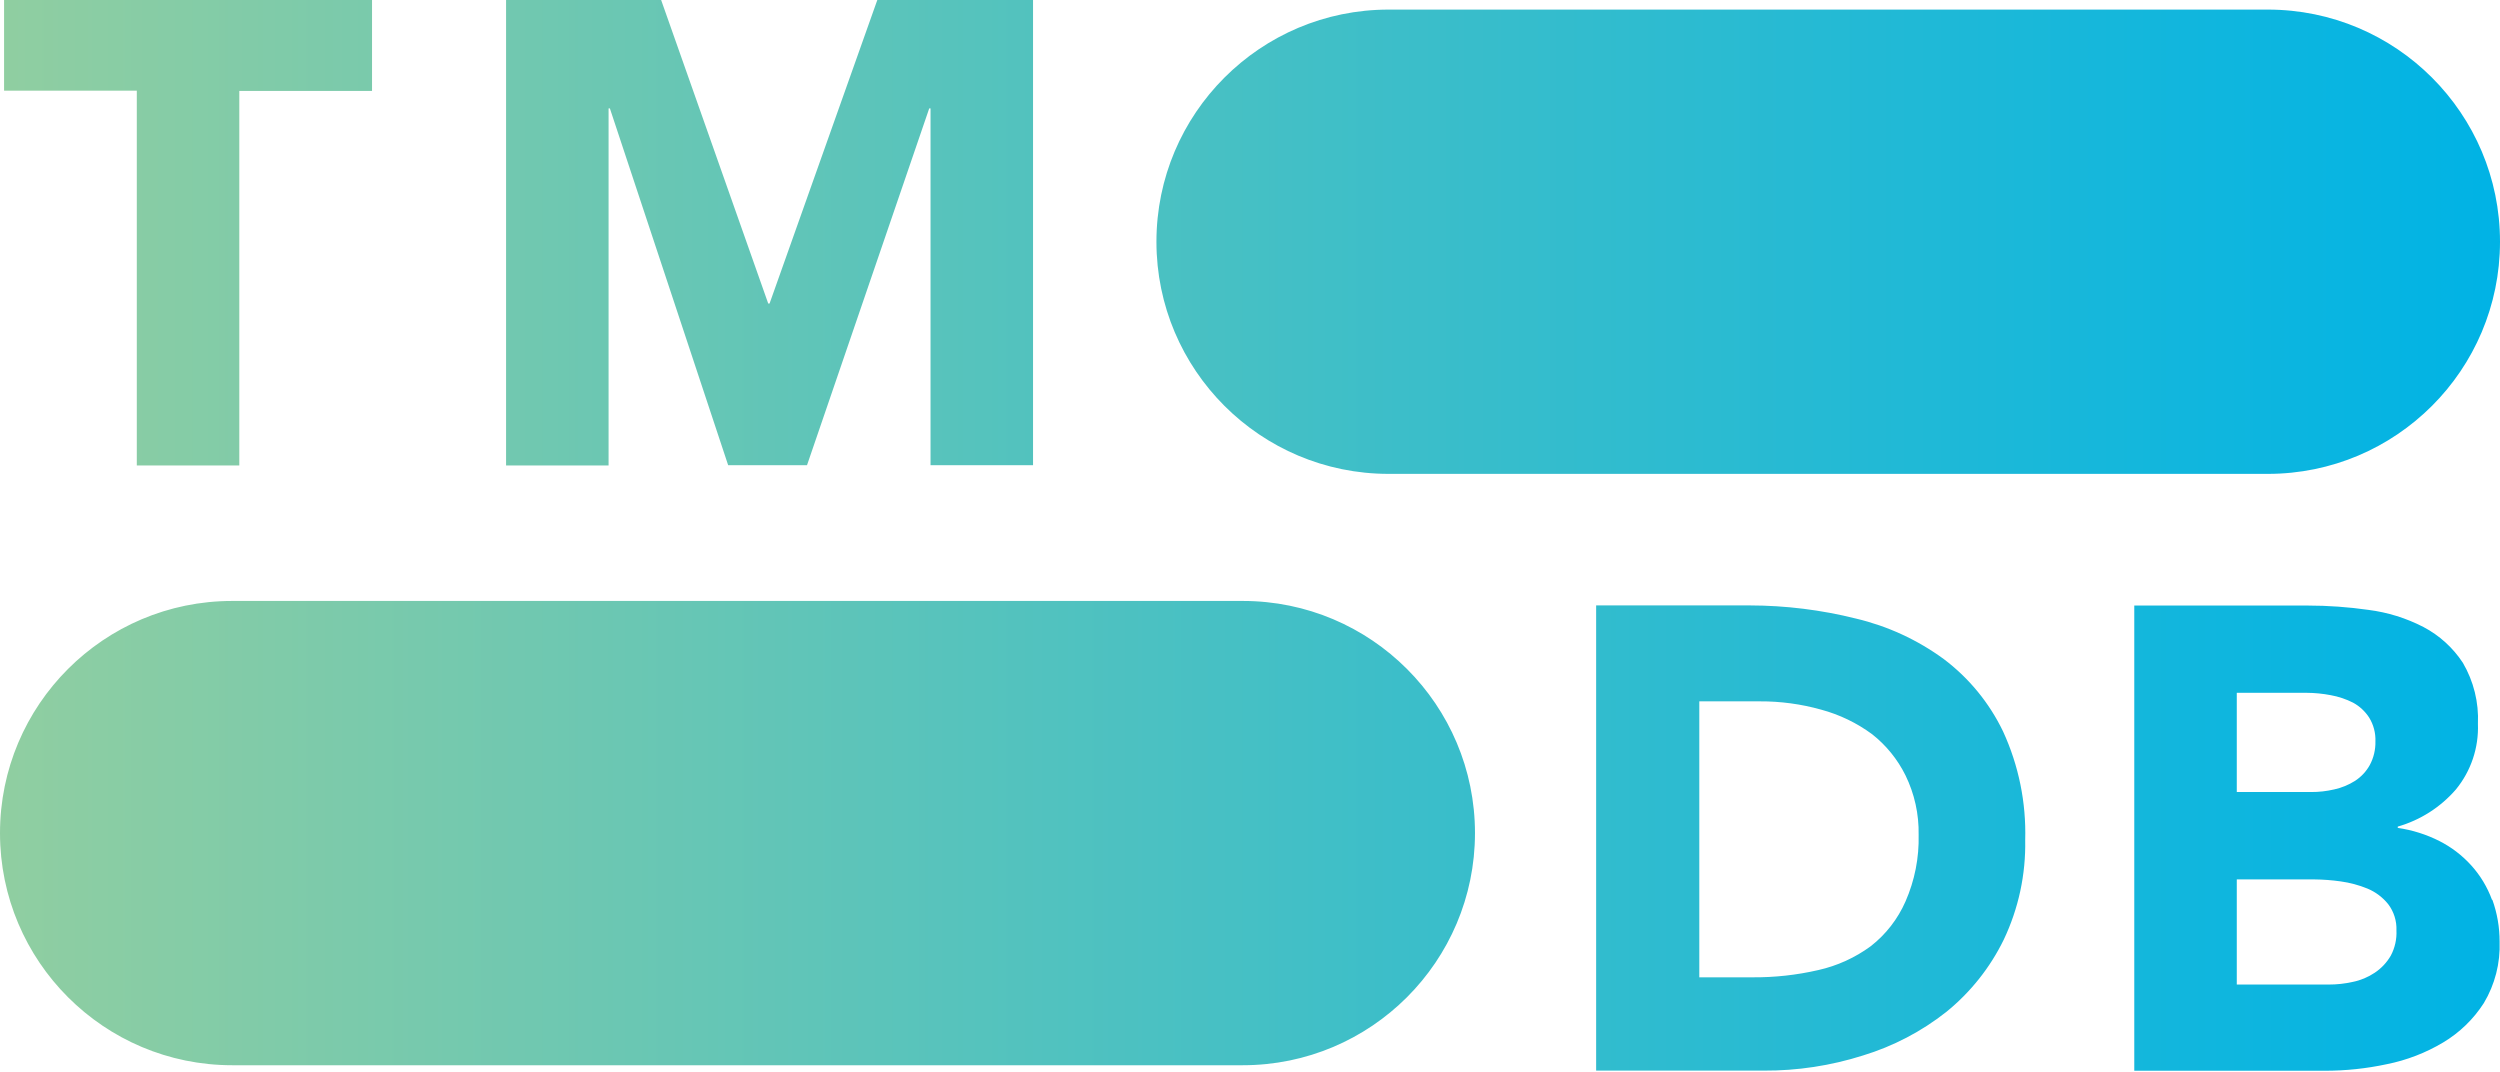
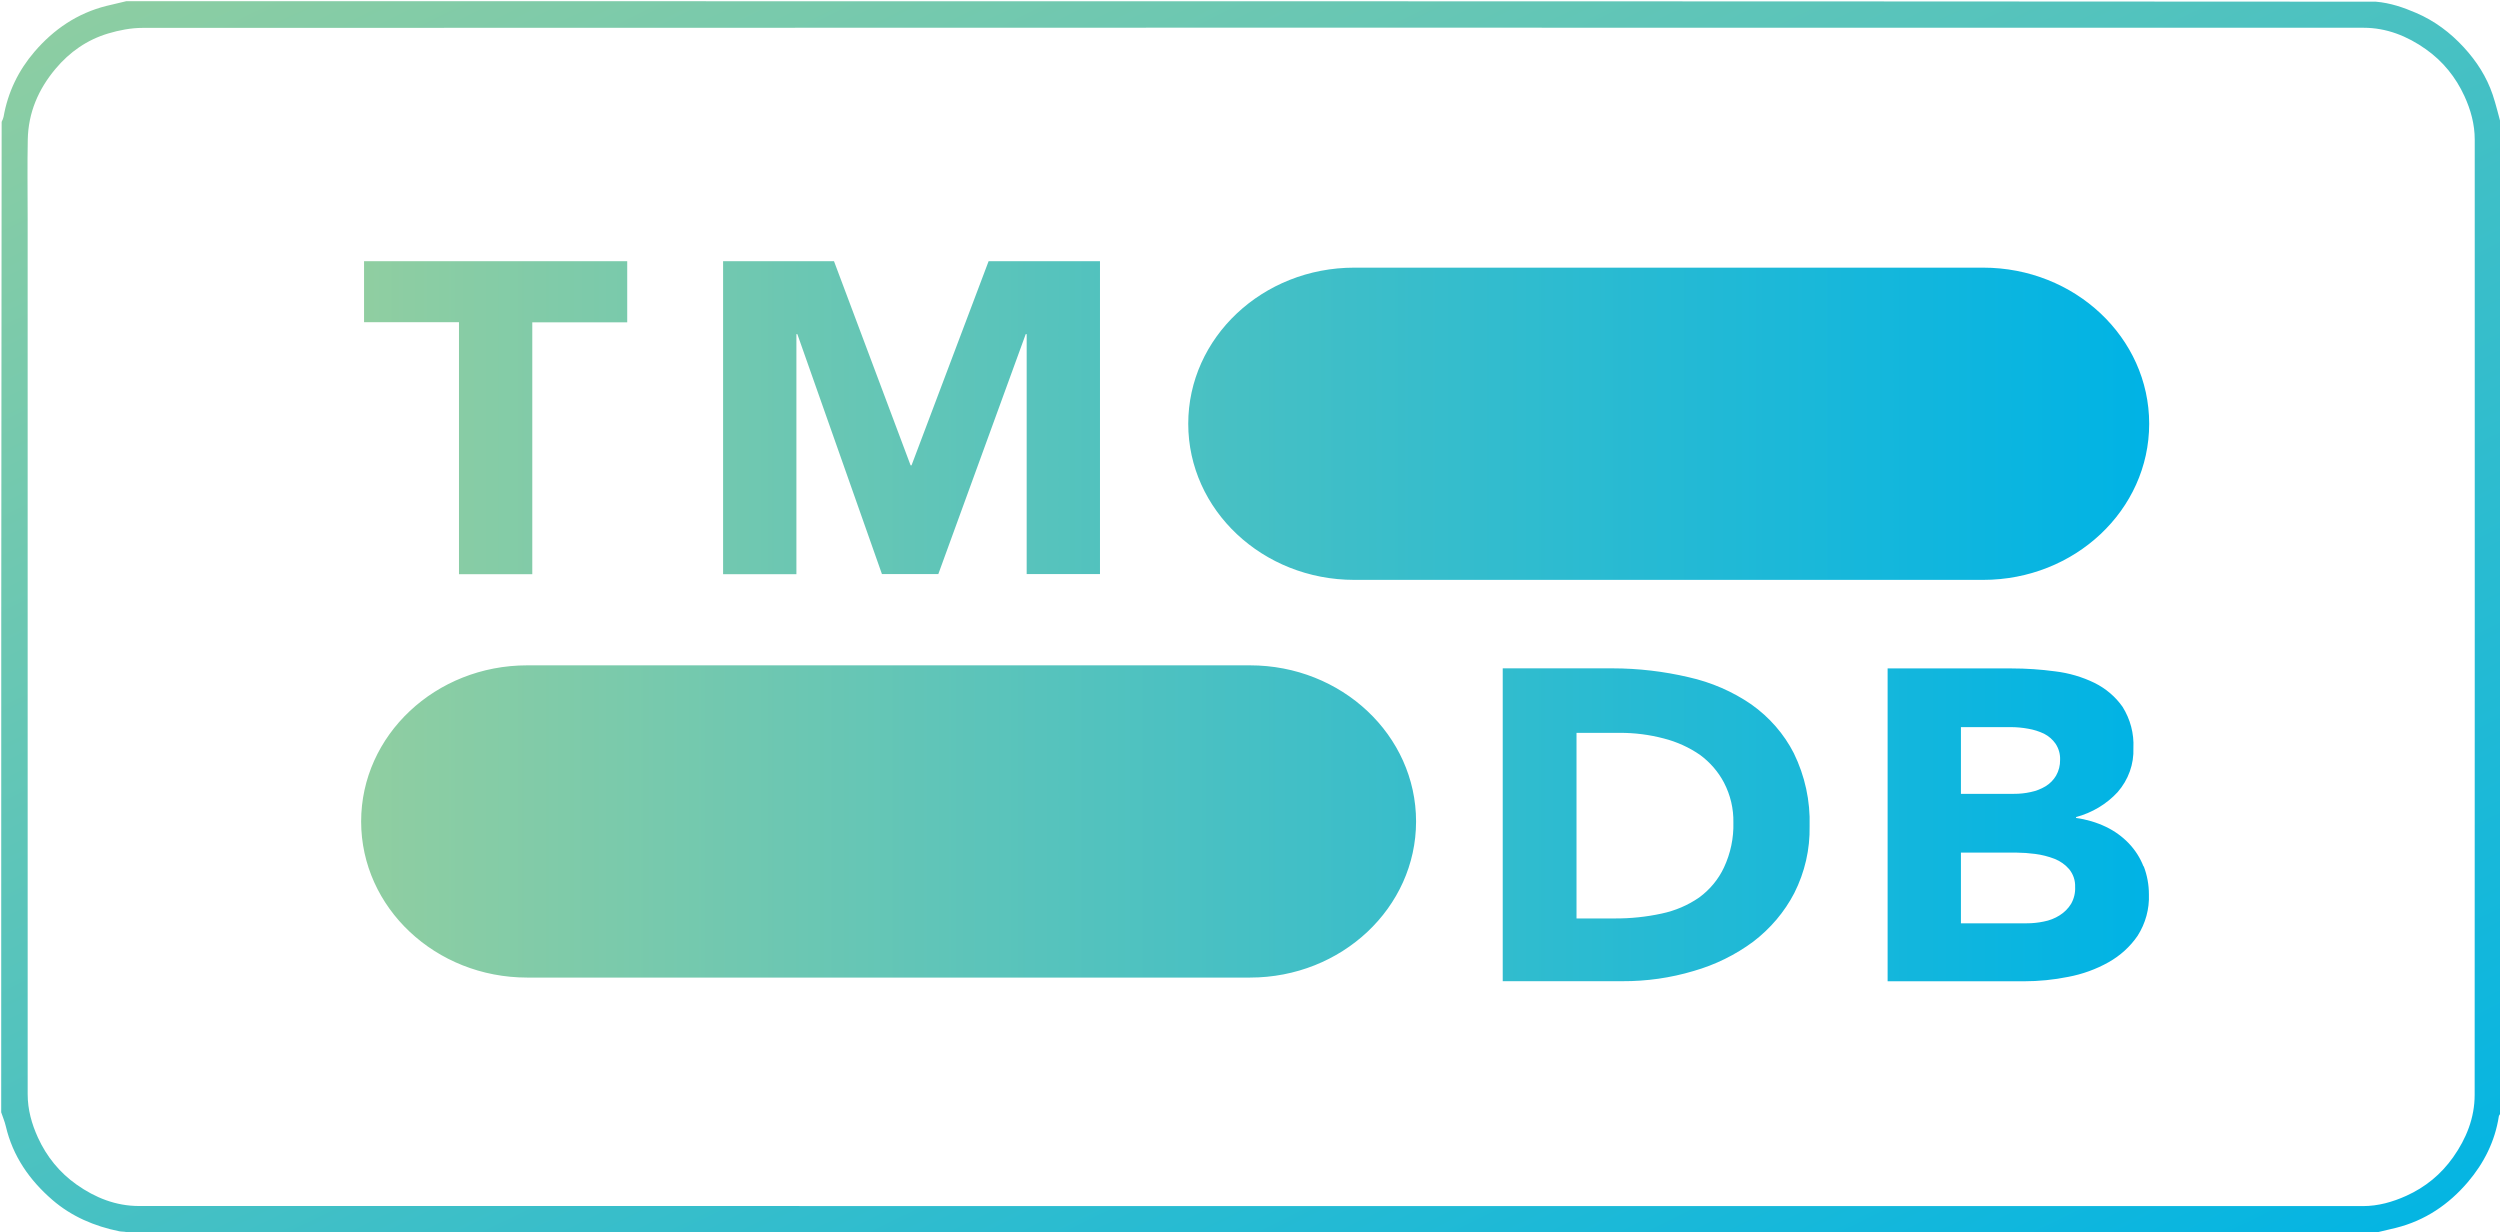
- <svg xmlns="http://www.w3.org/2000/svg" viewBox="0 0 190.24 81.52">
+ <svg xmlns="http://www.w3.org/2000/svg" version="1.1" id="Layer_1" x="0px" y="0px" width="100%" viewBox="0 0 2079 1024" enable-background="new 0 0 2079 1024">
  <defs>
-     <style>.cls-1{fill:url(#linear-gradient);}</style>
    <linearGradient id="linear-gradient" y1="40.76" x2="190.24" y2="40.76" gradientUnits="userSpaceOnUse">
      <stop offset="0" stop-color="#90cea1" />
      <stop offset="0.56" stop-color="#3cbec9" />
      <stop offset="1" stop-color="#00b3e5" />
    </linearGradient>
+     <linearGradient id="tmdbBorder" x1="0%" y1="0%" x2="100%" y2="100%">
+       <stop offset="0%" stop-color="#90cea1" />
+       <stop offset="100%" stop-color="#01b4e4" />
+     </linearGradient>
  </defs>
-   <g id="Layer_2" data-name="Layer 2">
+   <path d=" M2080,104 C2080,377.699 2080,651.399 2079.624,925.659 C2078.834,926.896 2078.158,927.532 2078.047,928.255 C2074.852,949.024 2065.722,967.201 2052.32,982.952 C2036.428,1001.629 2016.718,1015.004 1992.569,1021.057 C1987.062,1022.437 1981.524,1023.689 1976,1025 C1352.634,1025 729.268,1025 105.302,1024.605 C102.878,1024.134 101.002,1024.304 99.234,1023.944 C78.538,1019.736 59.483,1011.633 43.482,997.777 C24.54,981.376 10.64,961.472 4.829,936.581 C3.909,932.638 2.294,928.856 1,925 C1,650.634 1,376.268 1.373,101.331 C2.163,99.549 2.755,98.369 2.973,97.124 C6.548,76.691 15.322,58.565 28.712,42.979 C44.683,24.388 64.324,10.996 88.443,4.935 C93.944,3.552 99.48,2.308 105,1 C728.366,1 1351.732,1 1975.698,1.395 C1987.908,2.434 1998.695,6.212 2009.234,10.726 C2024.585,17.3 2037.638,27.106 2048.926,39.387 C2059.558,50.953 2067.92,63.91 2072.931,78.808 C2075.709,87.063 2077.671,95.594 2080,104 M23,180.5 C23,423.664 22.995,666.828 23.014,909.992 C23.015,922.654 26.324,934.609 31.549,946.026 C38.794,961.858 49.458,975.029 63.675,985.088 C79.165,996.047 96.39,1002.914 115.499,1002.917 C731.997,1003.018 1348.494,1003.002 1964.992,1002.986 C1977.652,1002.986 1989.585,999.626 2001.031,994.464 C2016.939,987.29 2030.044,976.522 2040.067,962.31 C2050.98,946.837 2057.92,929.645 2057.927,910.502 C2058.035,645.67 2058.004,380.837 2057.987,116.005 C2057.986,103.343 2054.674,91.39 2049.45,79.972 C2042.205,64.139 2031.539,50.97 2017.323,40.911 C2001.834,29.951 1984.608,23.087 1965.499,23.083 C1349.835,22.982 734.17,22.979 118.506,23.194 C108.931,23.197 99.056,25.104 89.847,27.871 C72.454,33.096 57.968,43.174 46.18,57.223 C31.853,74.297 23.544,93.694 23.092,116.002 C22.664,137.16 23,158.333 23,180.5 z" fill="url(#tmdbBorder)" stroke-width="1" />
+   <path fill="none" stroke="none" d=" M2080,103.531 C2077.671,95.594 2075.709,87.063 2072.931,78.808 C2067.92,63.91 2059.558,50.953 2048.926,39.387 C2037.638,27.106 2024.585,17.3 2009.234,10.726 C1998.695,6.212 1987.908,2.434 1976.148,1.395 C2010.593,1 2045.187,1 2080,1 C2080,35.021 2080,69.042 2080,103.531 z" />
+   <path fill="none" stroke="none" d=" M104.531,1 C99.48,2.308 93.944,3.552 88.443,4.935 C64.324,10.996 44.683,24.388 28.712,42.979 C15.322,58.565 6.548,76.691 2.973,97.124 C2.755,98.369 2.163,99.549 1.373,100.88 C1,67.738 1,34.477 1,1 C35.354,1 69.708,1 104.531,1 z" />
+   <path fill="none" stroke="none" d=" M1,925.469 C2.294,928.856 3.909,932.638 4.829,936.581 C10.64,961.472 24.54,981.376 43.482,997.777 C59.483,1011.633 78.538,1019.736 99.234,1023.944 C101.002,1024.304 102.878,1024.134 104.852,1024.605 C70.408,1025 35.816,1025 1,1025 C1,991.979 1,958.958 1,925.469 z" />
+   <path fill="none" stroke="none" d=" M1976.469,1025 C1981.524,1023.689 1987.062,1022.437 1992.569,1021.057 C2016.718,1015.004 2036.428,1001.629 2052.32,982.952 C2065.722,967.201 2074.852,949.024 2078.047,928.255 C2078.158,927.532 2078.834,926.896 2079.624,926.11 C2080,958.929 2080,991.857 2080,1025 C2045.646,1025 2011.292,1025 1976.469,1025 z" />
+   <path fill="none" stroke="none" d=" M23,180 C23,158.333 22.664,137.16 23.092,116.002 C23.544,93.694 31.853,74.297 46.18,57.223 C57.968,43.174 72.454,33.096 89.847,27.871 C99.056,25.104 108.931,23.197 118.506,23.194 C734.17,22.979 1349.835,22.982 1965.499,23.083 C1984.608,23.087 2001.834,29.951 2017.323,40.911 C2031.539,50.97 2042.205,64.139 2049.45,79.972 C2054.674,91.39 2057.986,103.343 2057.987,116.005 C2058.004,380.837 2058.035,645.67 2057.927,910.502 C2057.92,929.645 2050.98,946.837 2040.067,962.31 C2030.044,976.522 2016.939,987.29 2001.031,994.464 C1989.585,999.626 1977.652,1002.986 1964.992,1002.986 C1348.494,1003.002 731.997,1003.018 115.499,1002.917 C96.39,1002.914 79.165,996.047 63.675,985.088 C49.458,975.029 38.794,961.858 31.549,946.026 C26.324,934.609 23.015,922.654 23.014,909.992 C22.995,666.828 23,423.664 23,180 M873.5,816 C910.256,816 947.011,816 983.733,816 C983.733,616.048 983.733,416.654 983.733,217.235 C916.375,217.235 849.284,217.235 782.121,217.235 C770.535,307.844 758.977,398.232 747.42,488.619 C747.04,488.566 746.66,488.513 746.28,488.46 C733.29,398.022 720.3,307.585 707.326,217.255 C639.776,217.255 573.03,217.255 506.243,217.255 C506.243,416.904 506.243,616.298 506.243,815.757 C551.555,815.757 596.624,815.757 642.662,815.757 C642.662,690.172 642.662,564.828 642.662,439.484 C643.23,439.449 643.799,439.415 644.367,439.381 C662.388,564.788 680.409,690.196 698.487,815.999 C729.826,815.999 761.285,816.037 792.743,815.839 C793.836,815.833 795.581,813.609 795.871,812.184 C796.649,808.362 796.684,804.395 797.225,800.515 C798.414,791.995 799.841,783.508 800.97,774.981 C802.125,766.257 802.932,757.486 804.089,748.762 C805.626,737.169 807.42,725.61 808.978,714.02 C810.106,705.624 810.94,697.189 812.069,688.793 C813.28,679.784 814.751,670.81 815.98,661.804 C817.125,653.415 818.016,644.991 819.174,636.604 C820.351,628.085 821.835,619.608 822.967,611.083 C824.127,602.358 824.906,593.583 826.063,584.858 C827.601,573.266 829.415,561.711 830.977,550.122 C832.108,541.727 832.93,533.289 834.058,524.893 C835.269,515.885 836.755,506.913 837.977,497.906 C839.117,489.514 839.99,481.086 841.119,472.692 C842.678,461.101 844.341,449.523 846.015,437.947 C846.531,434.386 847.229,430.851 847.844,427.304 C848.296,427.382 848.747,427.46 849.199,427.538 C849.199,556.951 849.199,686.365 849.199,816 C857.213,816 864.856,816 873.5,816 M1366.042,773.434 C1366.808,772.026 1367.446,770.529 1368.36,769.225 C1375.257,759.388 1378.899,748.058 1380.73,736.574 C1383.401,719.819 1384.754,702.814 1385.87,685.863 C1386.828,671.32 1386.988,656.702 1386.947,642.119 C1386.727,564.374 1386.375,486.629 1385.963,408.885 C1385.886,394.299 1385.49,379.71 1384.948,365.134 C1384.545,354.288 1383.432,343.468 1383.053,332.622 C1382.411,314.223 1378.141,296.868 1368.972,280.841 C1359.385,264.084 1346.46,250.521 1329.484,241.185 C1306.421,228.501 1281.125,223.608 1255.306,221.077 C1240.76,219.651 1226.149,218.733 1211.546,218.075 C1196.643,217.405 1181.714,217.092 1166.796,217.046 C1124.467,216.915 1082.138,216.997 1039.809,217.013 C1038.555,217.013 1037.3,217.205 1036.339,217.284 C1036.339,417.104 1036.339,616.494 1036.339,816 C1037.503,816 1038.328,816.003 1039.154,815.999 C1104.066,815.667 1168.979,815.371 1233.891,814.963 C1244.811,814.894 1255.725,814.201 1266.646,814.032 C1282.035,813.794 1297.168,811.736 1312.067,807.981 C1333.621,802.55 1351.96,791.988 1366.042,773.434 M1587,275.5 C1587,256.07 1587,236.641 1587,217.291 C1537.019,217.291 1487.614,217.291 1438.289,217.291 C1438.289,416.983 1438.289,616.384 1438.289,815.888 C1484.873,815.888 1531.167,815.888 1577.437,815.888 C1580.618,803.583 1583.771,791.388 1586.859,779.442 C1593.635,785.85 1600.025,792.216 1606.766,798.185 C1615.042,805.513 1624.33,811.607 1634.876,814.837 C1645.143,817.981 1655.768,820.241 1666.391,821.877 C1683.889,824.57 1701.262,823.493 1718.346,818.301 C1736.273,812.853 1750.859,802.453 1763.538,788.988 C1772.132,779.861 1777.858,769.173 1780.982,757.096 C1786.725,734.892 1787.683,712.05 1787.768,689.4 C1788.05,614.819 1787.4,540.233 1786.917,465.651 C1786.856,456.152 1786.611,446.478 1784.805,437.205 C1780.868,416.986 1770.842,400.177 1753.805,387.976 C1735.061,374.553 1713.48,369.992 1691.145,369.253 C1678.78,368.843 1666.274,370.553 1653.932,372.102 C1634.893,374.492 1618.253,382.705 1603.614,394.953 C1598.019,399.635 1592.769,404.729 1587,409.963 C1587,365.11 1587,320.805 1587,275.5 M455,415.5 C455,349.406 455,283.313 455,217.289 C403.023,217.289 351.618,217.289 300.286,217.289 C300.286,416.979 300.286,616.379 300.286,815.711 C351.978,815.711 403.382,815.711 455,815.711 C455,682.448 455,549.474 455,415.5 z" />
+   <path fill="none" stroke="none" d=" M1235.028,341.067 C1236.036,348.211 1237.861,354.933 1237.873,361.658 C1238.058,459.613 1238.139,557.569 1237.816,655.523 C1237.778,667.169 1236.181,679.027 1233.57,690.388 C1230.731,702.741 1224.147,707.19 1209.993,709.882 C1203.94,711.033 1197.643,710.906 1191.209,711.378 C1191.209,580.93 1191.209,451.233 1191.209,321.245 C1201.246,320.365 1211.205,320.896 1220.594,324.395 C1227.936,327.131 1233.198,332.571 1235.028,341.067 z" />
+   <path fill="none" stroke="none" d=" M1587,549 C1587,534.667 1586.493,520.811 1587.148,507.009 C1587.758,494.166 1589.411,481.357 1590.99,468.581 C1591.815,461.906 1596.896,458.198 1602.851,457.281 C1611.294,455.982 1619.603,457.216 1627.346,461.71 C1633.688,465.39 1635.11,471.476 1635.861,477.622 C1637.033,487.225 1637.884,496.933 1637.91,506.599 C1638.085,569.595 1638.116,632.593 1637.866,695.589 C1637.831,704.328 1636.547,713.173 1634.822,721.764 C1633.225,729.717 1626.464,732.396 1619.271,734.414 C1609.995,737.015 1601.599,736.783 1594.677,729.163 C1590.13,724.158 1589.627,717.668 1589.087,711.491 C1585.072,665.551 1587.751,619.497 1587.018,573.498 C1586.891,565.501 1587,557.5 1587,549 z" />
+   <g id="Layer_2" data-name="Layer 2" transform="matrix(7.816145, 0, 0, 7.349308, 300.321, 217.2114)" style="">
    <g id="Layer_1-2" data-name="Layer 1">
-       <path class="cls-1" d="M105.67,36.06h66.9A17.67,17.67,0,0,0,190.24,18.4h0A17.67,17.67,0,0,0,172.57.73h-66.9A17.67,17.67,0,0,0,88,18.4h0A17.67,17.67,0,0,0,105.67,36.06Zm-88,45h76.9A17.67,17.67,0,0,0,112.24,63.4h0A17.67,17.67,0,0,0,94.57,45.73H17.67A17.67,17.67,0,0,0,0,63.4H0A17.67,17.67,0,0,0,17.67,81.06ZM10.41,35.42h7.8V6.92h10.1V0H.31v6.9h10.1Zm28.1,0h7.8V8.25h.1l9,27.15h6l9.3-27.15h.1V35.4h7.8V0H66.76l-8.2,23.1h-.1L50.31,0H38.51ZM152.43,55.67a15.07,15.07,0,0,0-4.52-5.52,18.57,18.57,0,0,0-6.68-3.08,33.54,33.54,0,0,0-8.07-1h-11.7v35.4h12.75a24.58,24.58,0,0,0,7.55-1.15A19.34,19.34,0,0,0,148.11,77a16.27,16.27,0,0,0,4.37-5.5,16.91,16.91,0,0,0,1.63-7.58A18.5,18.5,0,0,0,152.43,55.67ZM145,68.6A8.8,8.8,0,0,1,142.36,72a10.7,10.7,0,0,1-4,1.82,21.57,21.57,0,0,1-5,.55h-4.05v-21h4.6a17,17,0,0,1,4.67.63,11.66,11.66,0,0,1,3.88,1.87A9.14,9.14,0,0,1,145,59a9.87,9.87,0,0,1,1,4.52A11.89,11.89,0,0,1,145,68.6Zm44.63-.13a8,8,0,0,0-1.58-2.62A8.38,8.38,0,0,0,185.63,64a10.31,10.31,0,0,0-3.17-1v-.1a9.22,9.22,0,0,0,4.42-2.82,7.43,7.43,0,0,0,1.68-5,8.42,8.42,0,0,0-1.15-4.65,8.09,8.09,0,0,0-3-2.72,12.56,12.56,0,0,0-4.18-1.3,32.84,32.84,0,0,0-4.62-.33h-13.2v35.4h14.5a22.41,22.41,0,0,0,4.72-.5,13.53,13.53,0,0,0,4.28-1.65,9.42,9.42,0,0,0,3.1-3,8.52,8.52,0,0,0,1.2-4.68A9.39,9.39,0,0,0,189.66,68.47ZM170.21,52.72h5.3a10,10,0,0,1,1.85.18,6.18,6.18,0,0,1,1.7.57,3.39,3.39,0,0,1,1.22,1.13,3.22,3.22,0,0,1,.48,1.82,3.63,3.63,0,0,1-.43,1.8,3.4,3.4,0,0,1-1.12,1.2,4.92,4.92,0,0,1-1.58.65,7.51,7.51,0,0,1-1.77.2h-5.65Zm11.72,20a3.9,3.9,0,0,1-1.22,1.3,4.64,4.64,0,0,1-1.68.7,8.18,8.18,0,0,1-1.82.2h-7v-8h5.9a15.35,15.35,0,0,1,2,.15,8.47,8.47,0,0,1,2.05.55,4,4,0,0,1,1.57,1.18,3.11,3.11,0,0,1,.63,2A3.71,3.71,0,0,1,181.93,72.72Z" />
+       <path class="cls-1" d="M105.67,36.06h66.9A17.67,17.67,0,0,0,190.24,18.4h0A17.67,17.67,0,0,0,172.57.73h-66.9A17.67,17.67,0,0,0,88,18.4h0A17.67,17.67,0,0,0,105.67,36.06Zm-88,45h76.9A17.67,17.67,0,0,0,112.24,63.4h0A17.67,17.67,0,0,0,94.57,45.73H17.67A17.67,17.67,0,0,0,0,63.4H0A17.67,17.67,0,0,0,17.67,81.06ZM10.41,35.42h7.8V6.92h10.1V0H.31v6.9h10.1Zm28.1,0h7.8V8.25h.1l9,27.15h6l9.3-27.15h.1V35.4h7.8V0H66.76l-8.2,23.1h-.1L50.31,0H38.51ZM152.43,55.67a15.07,15.07,0,0,0-4.52-5.52,18.57,18.57,0,0,0-6.68-3.08,33.54,33.54,0,0,0-8.07-1h-11.7v35.4h12.75a24.58,24.58,0,0,0,7.55-1.15A19.34,19.34,0,0,0,148.11,77a16.27,16.27,0,0,0,4.37-5.5,16.91,16.91,0,0,0,1.63-7.58A18.5,18.5,0,0,0,152.43,55.67ZM145,68.6A8.8,8.8,0,0,1,142.36,72a10.7,10.7,0,0,1-4,1.82,21.57,21.57,0,0,1-5,.55h-4.05v-21h4.6a17,17,0,0,1,4.67.63,11.66,11.66,0,0,1,3.88,1.87A9.14,9.14,0,0,1,145,59a9.87,9.87,0,0,1,1,4.52A11.89,11.89,0,0,1,145,68.6Zm44.63-.13a8,8,0,0,0-1.58-2.62A8.38,8.38,0,0,0,185.63,64a10.31,10.31,0,0,0-3.17-1v-.1a9.22,9.22,0,0,0,4.42-2.82,7.43,7.43,0,0,0,1.68-5,8.42,8.42,0,0,0-1.15-4.65,8.09,8.09,0,0,0-3-2.72,12.56,12.56,0,0,0-4.18-1.3,32.84,32.84,0,0,0-4.62-.33h-13.2v35.4h14.5a22.41,22.41,0,0,0,4.72-.5,13.53,13.53,0,0,0,4.28-1.65,9.42,9.42,0,0,0,3.1-3,8.52,8.52,0,0,0,1.2-4.68A9.39,9.39,0,0,0,189.66,68.47ZM170.21,52.72h5.3a10,10,0,0,1,1.85.18,6.18,6.18,0,0,1,1.7.57,3.39,3.39,0,0,1,1.22,1.13,3.22,3.22,0,0,1,.48,1.82,3.63,3.63,0,0,1-.43,1.8,3.4,3.4,0,0,1-1.12,1.2,4.92,4.92,0,0,1-1.58.65,7.51,7.51,0,0,1-1.77.2h-5.65Zm11.72,20a3.9,3.9,0,0,1-1.22,1.3,4.64,4.64,0,0,1-1.68.7,8.18,8.18,0,0,1-1.82.2h-7v-8h5.9a15.35,15.35,0,0,1,2,.15,8.47,8.47,0,0,1,2.05.55,4,4,0,0,1,1.57,1.18,3.11,3.11,0,0,1,.63,2A3.71,3.71,0,0,1,181.93,72.72Z" style="fill: url(&quot;#linear-gradient&quot;);" />
    </g>
  </g>
</svg>
